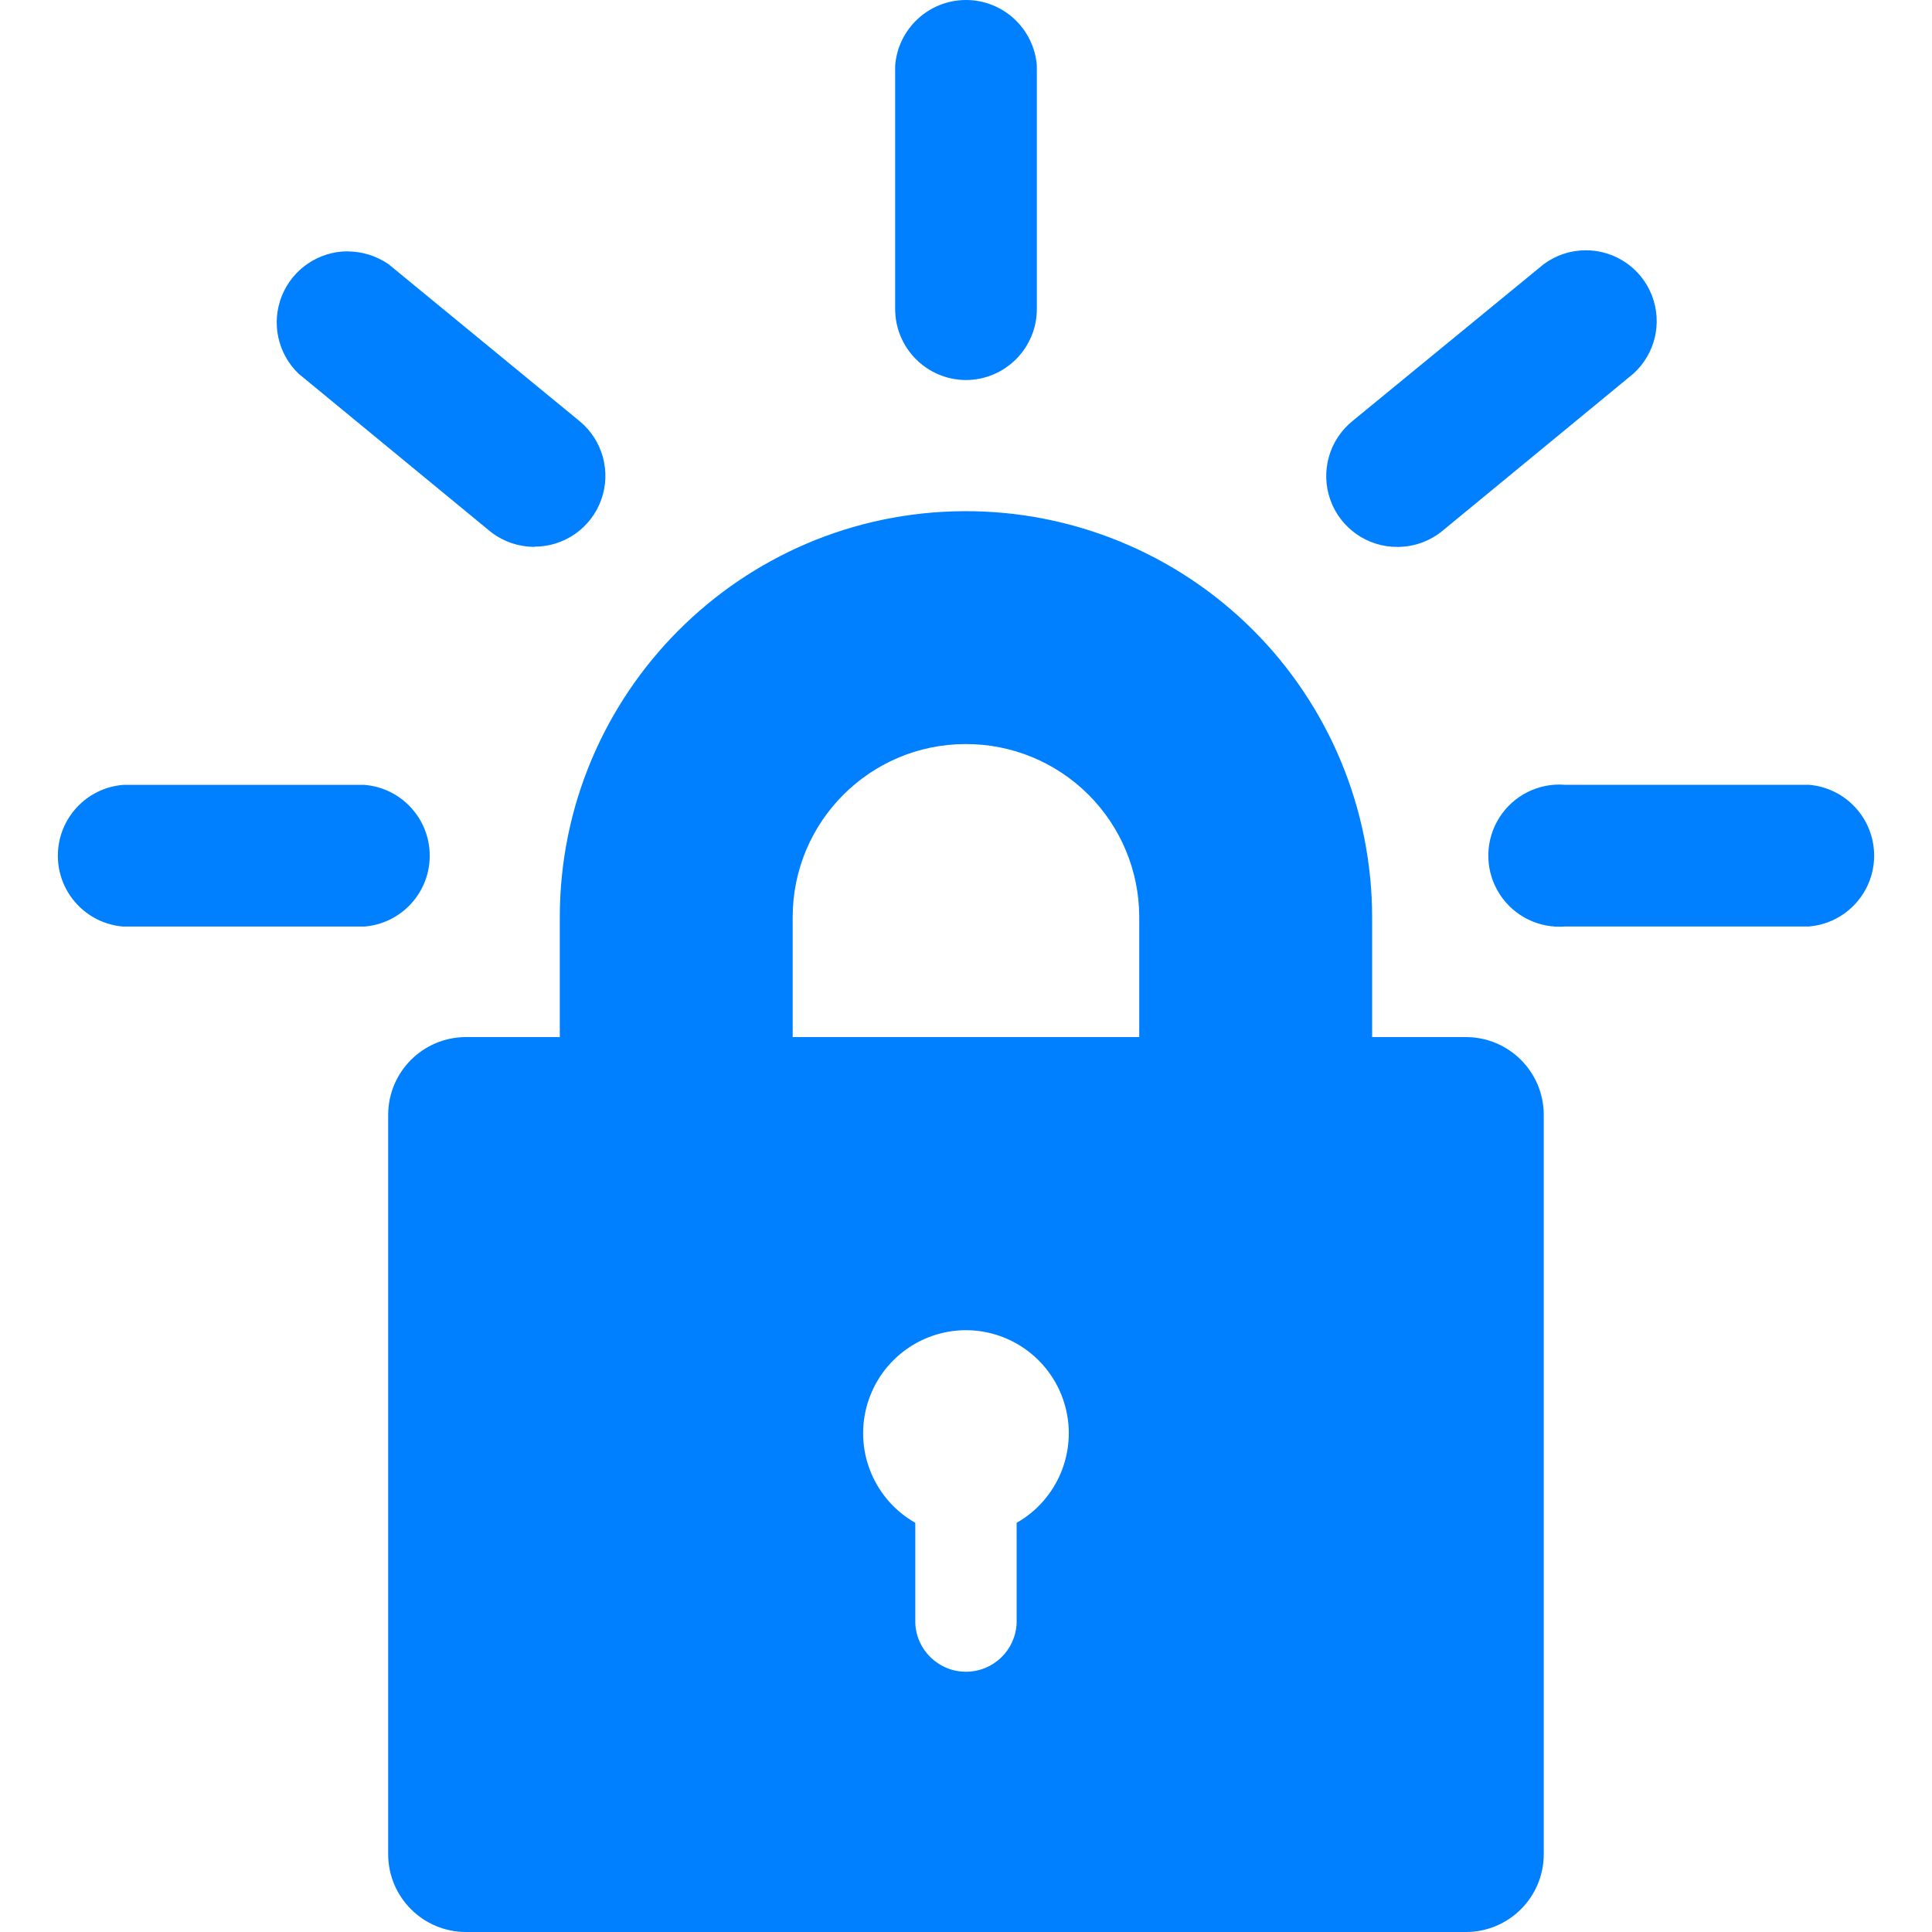
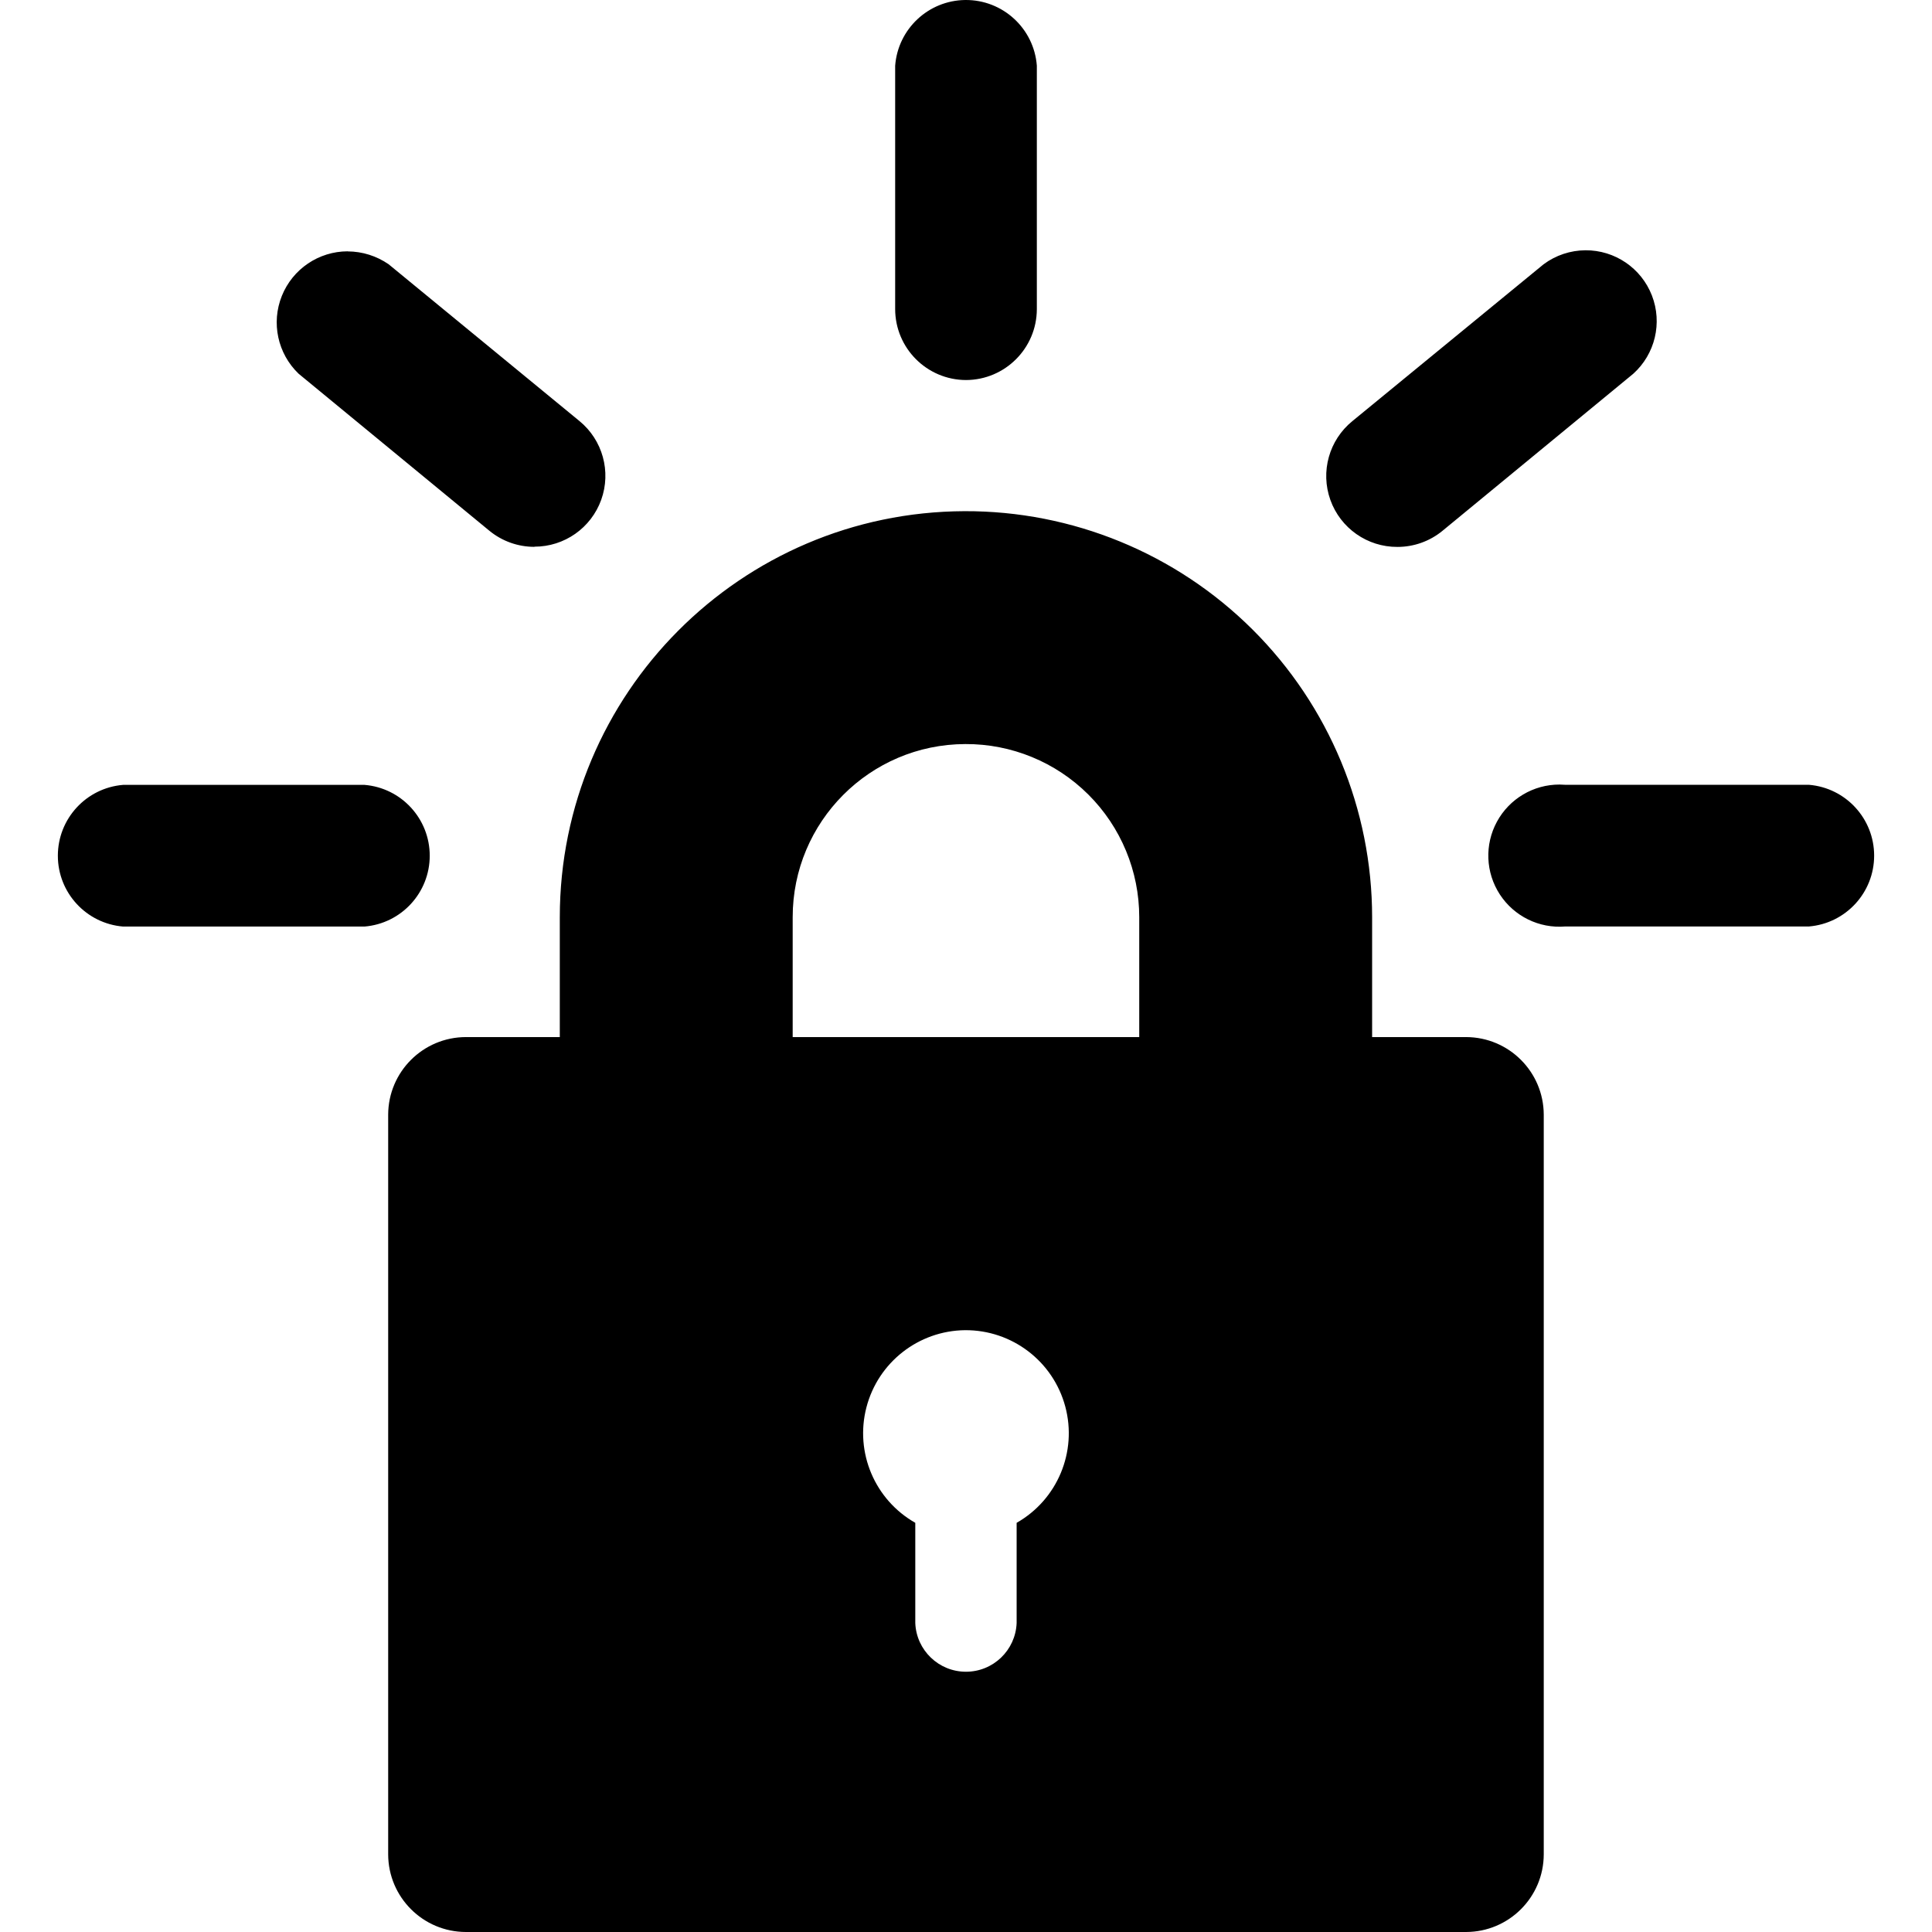
- <svg xmlns="http://www.w3.org/2000/svg" width="24" height="24" viewBox="0 0 24 24">
+ <svg xmlns="http://www.w3.org/2000/svg" width="1em" height="1em" viewBox="0 0 24 24">
  <path d="M0 0h24v24H0z" fill="none" />
-   <path fill="#0080ff" d="M11.991 0a.883.883 0 0 0-.871.817v3.02a.883.883 0 0 0 .88.884a.883.883 0 0 0 .88-.88V.816A.883.883 0 0 0 11.991 0m7.705 3.109a.88.88 0 0 0-.521.174L16.8 5.231a.88.88 0 0 0 .559 1.563a.88.88 0 0 0 .56-.2l2.37-1.951a.88.88 0 0 0-.594-1.534M4.32 3.122a.883.883 0 0 0-.611 1.52l2.37 1.951a.88.88 0 0 0 .56.2v-.002a.88.88 0 0 0 .56-1.56L4.828 3.283a.9.9 0 0 0-.508-.16zm7.66 3.228a5.046 5.046 0 0 0-5.026 5.045v1.488H5.787a.967.967 0 0 0-.965.964v9.189a.967.967 0 0 0 .965.964h12.426a.967.967 0 0 0 .964-.964v-9.19a.967.967 0 0 0-.964-.963h-1.168v-1.488A5.046 5.046 0 0 0 11.98 6.35m.012 2.893a2.15 2.15 0 0 1 2.16 2.152v1.488H9.847v-1.488a2.15 2.15 0 0 1 2.145-2.152m7.382.503a.883.883 0 1 0 .07 1.763h3.027a.883.883 0 0 0 0-1.76h-3.027zM1.529 9.75a.883.883 0 0 0 0 1.76h2.999a.883.883 0 0 0 0-1.76zm10.46 6.774a1.28 1.28 0 0 1 .64 2.393v1.245a.63.63 0 0 1-1.259 0v-1.245a1.28 1.28 0 0 1 .619-2.393" />
+   <path fill="currentColor" d="M11.991 0a.883.883 0 0 0-.871.817v3.02a.883.883 0 0 0 .88.884a.883.883 0 0 0 .88-.88V.816A.883.883 0 0 0 11.991 0m7.705 3.109a.88.88 0 0 0-.521.174L16.8 5.231a.88.88 0 0 0 .559 1.563a.88.88 0 0 0 .56-.2l2.37-1.951a.88.88 0 0 0-.594-1.534M4.32 3.122a.883.883 0 0 0-.611 1.52l2.37 1.951a.88.88 0 0 0 .56.2v-.002a.88.88 0 0 0 .56-1.56L4.828 3.283a.9.9 0 0 0-.508-.16zm7.66 3.228a5.046 5.046 0 0 0-5.026 5.045v1.488H5.787a.967.967 0 0 0-.965.964v9.189a.967.967 0 0 0 .965.964h12.426a.967.967 0 0 0 .964-.964v-9.19a.967.967 0 0 0-.964-.963h-1.168v-1.488A5.046 5.046 0 0 0 11.98 6.35m.012 2.893a2.15 2.15 0 0 1 2.16 2.152v1.488H9.847v-1.488a2.15 2.15 0 0 1 2.145-2.152m7.382.503a.883.883 0 1 0 .07 1.763h3.027a.883.883 0 0 0 0-1.76h-3.027zM1.529 9.75a.883.883 0 0 0 0 1.76h2.999a.883.883 0 0 0 0-1.76zm10.46 6.774a1.28 1.28 0 0 1 .64 2.393v1.245a.63.63 0 0 1-1.259 0v-1.245a1.28 1.28 0 0 1 .619-2.393" />
</svg>
